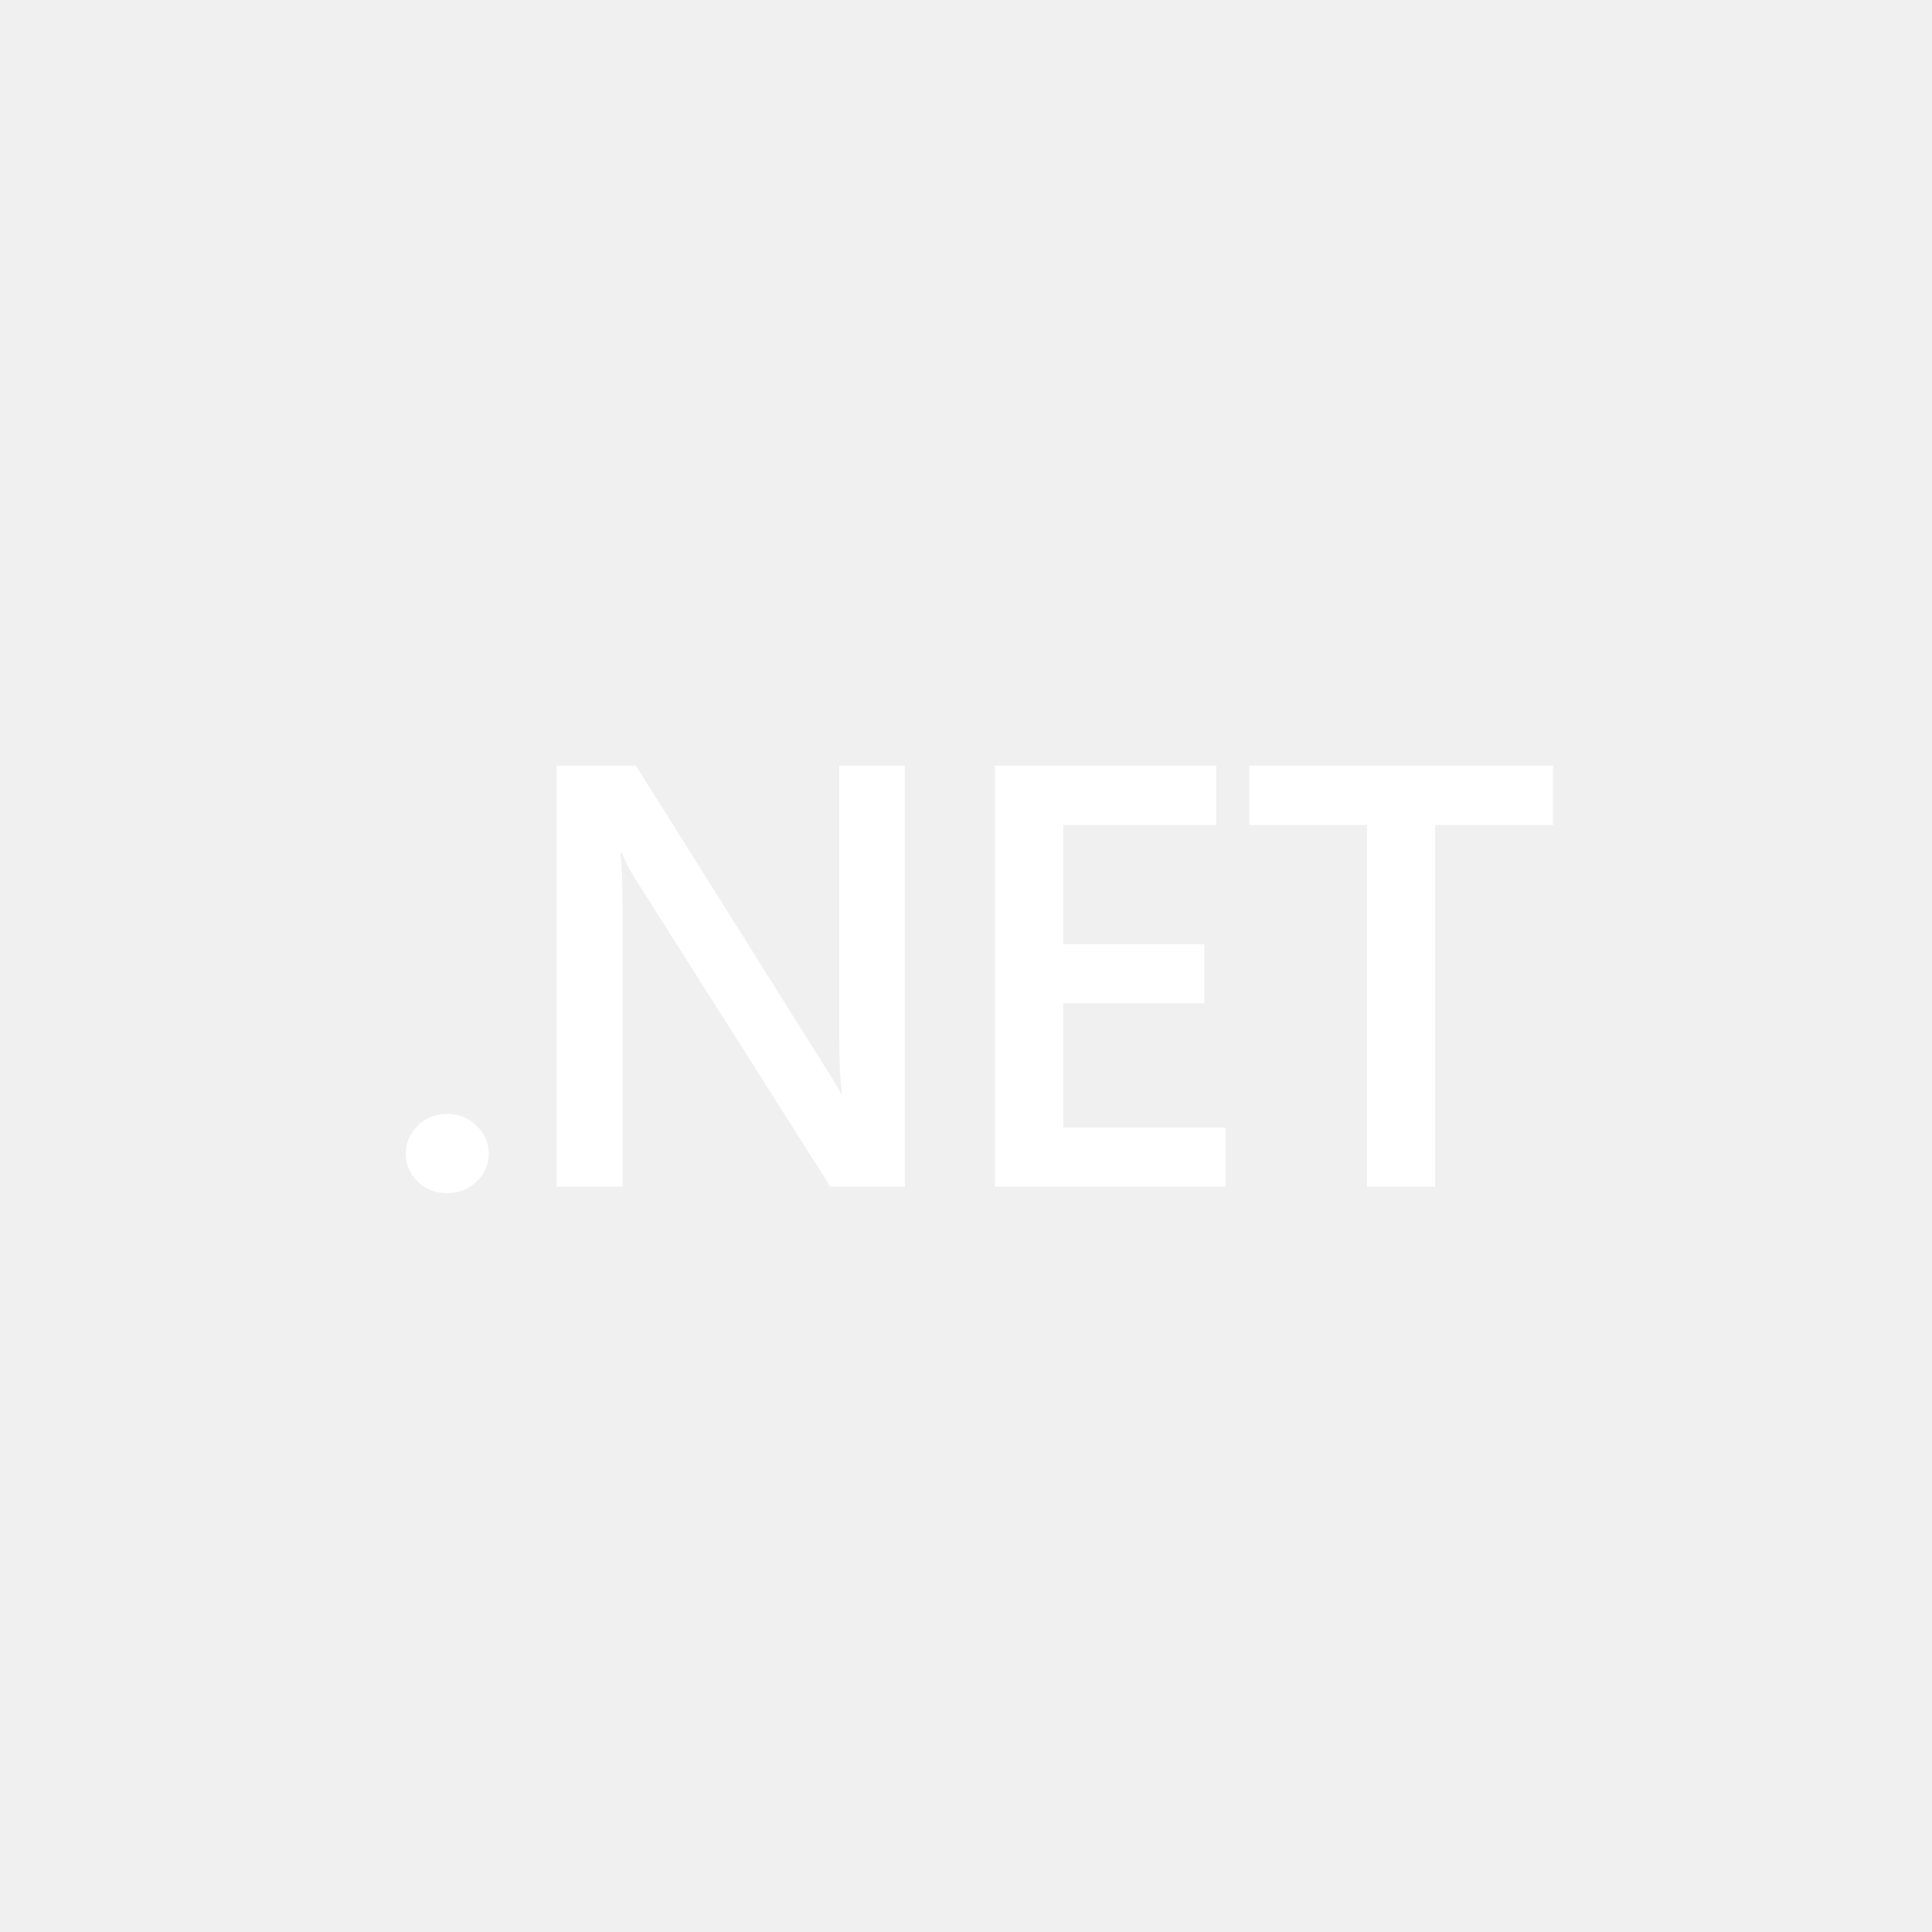
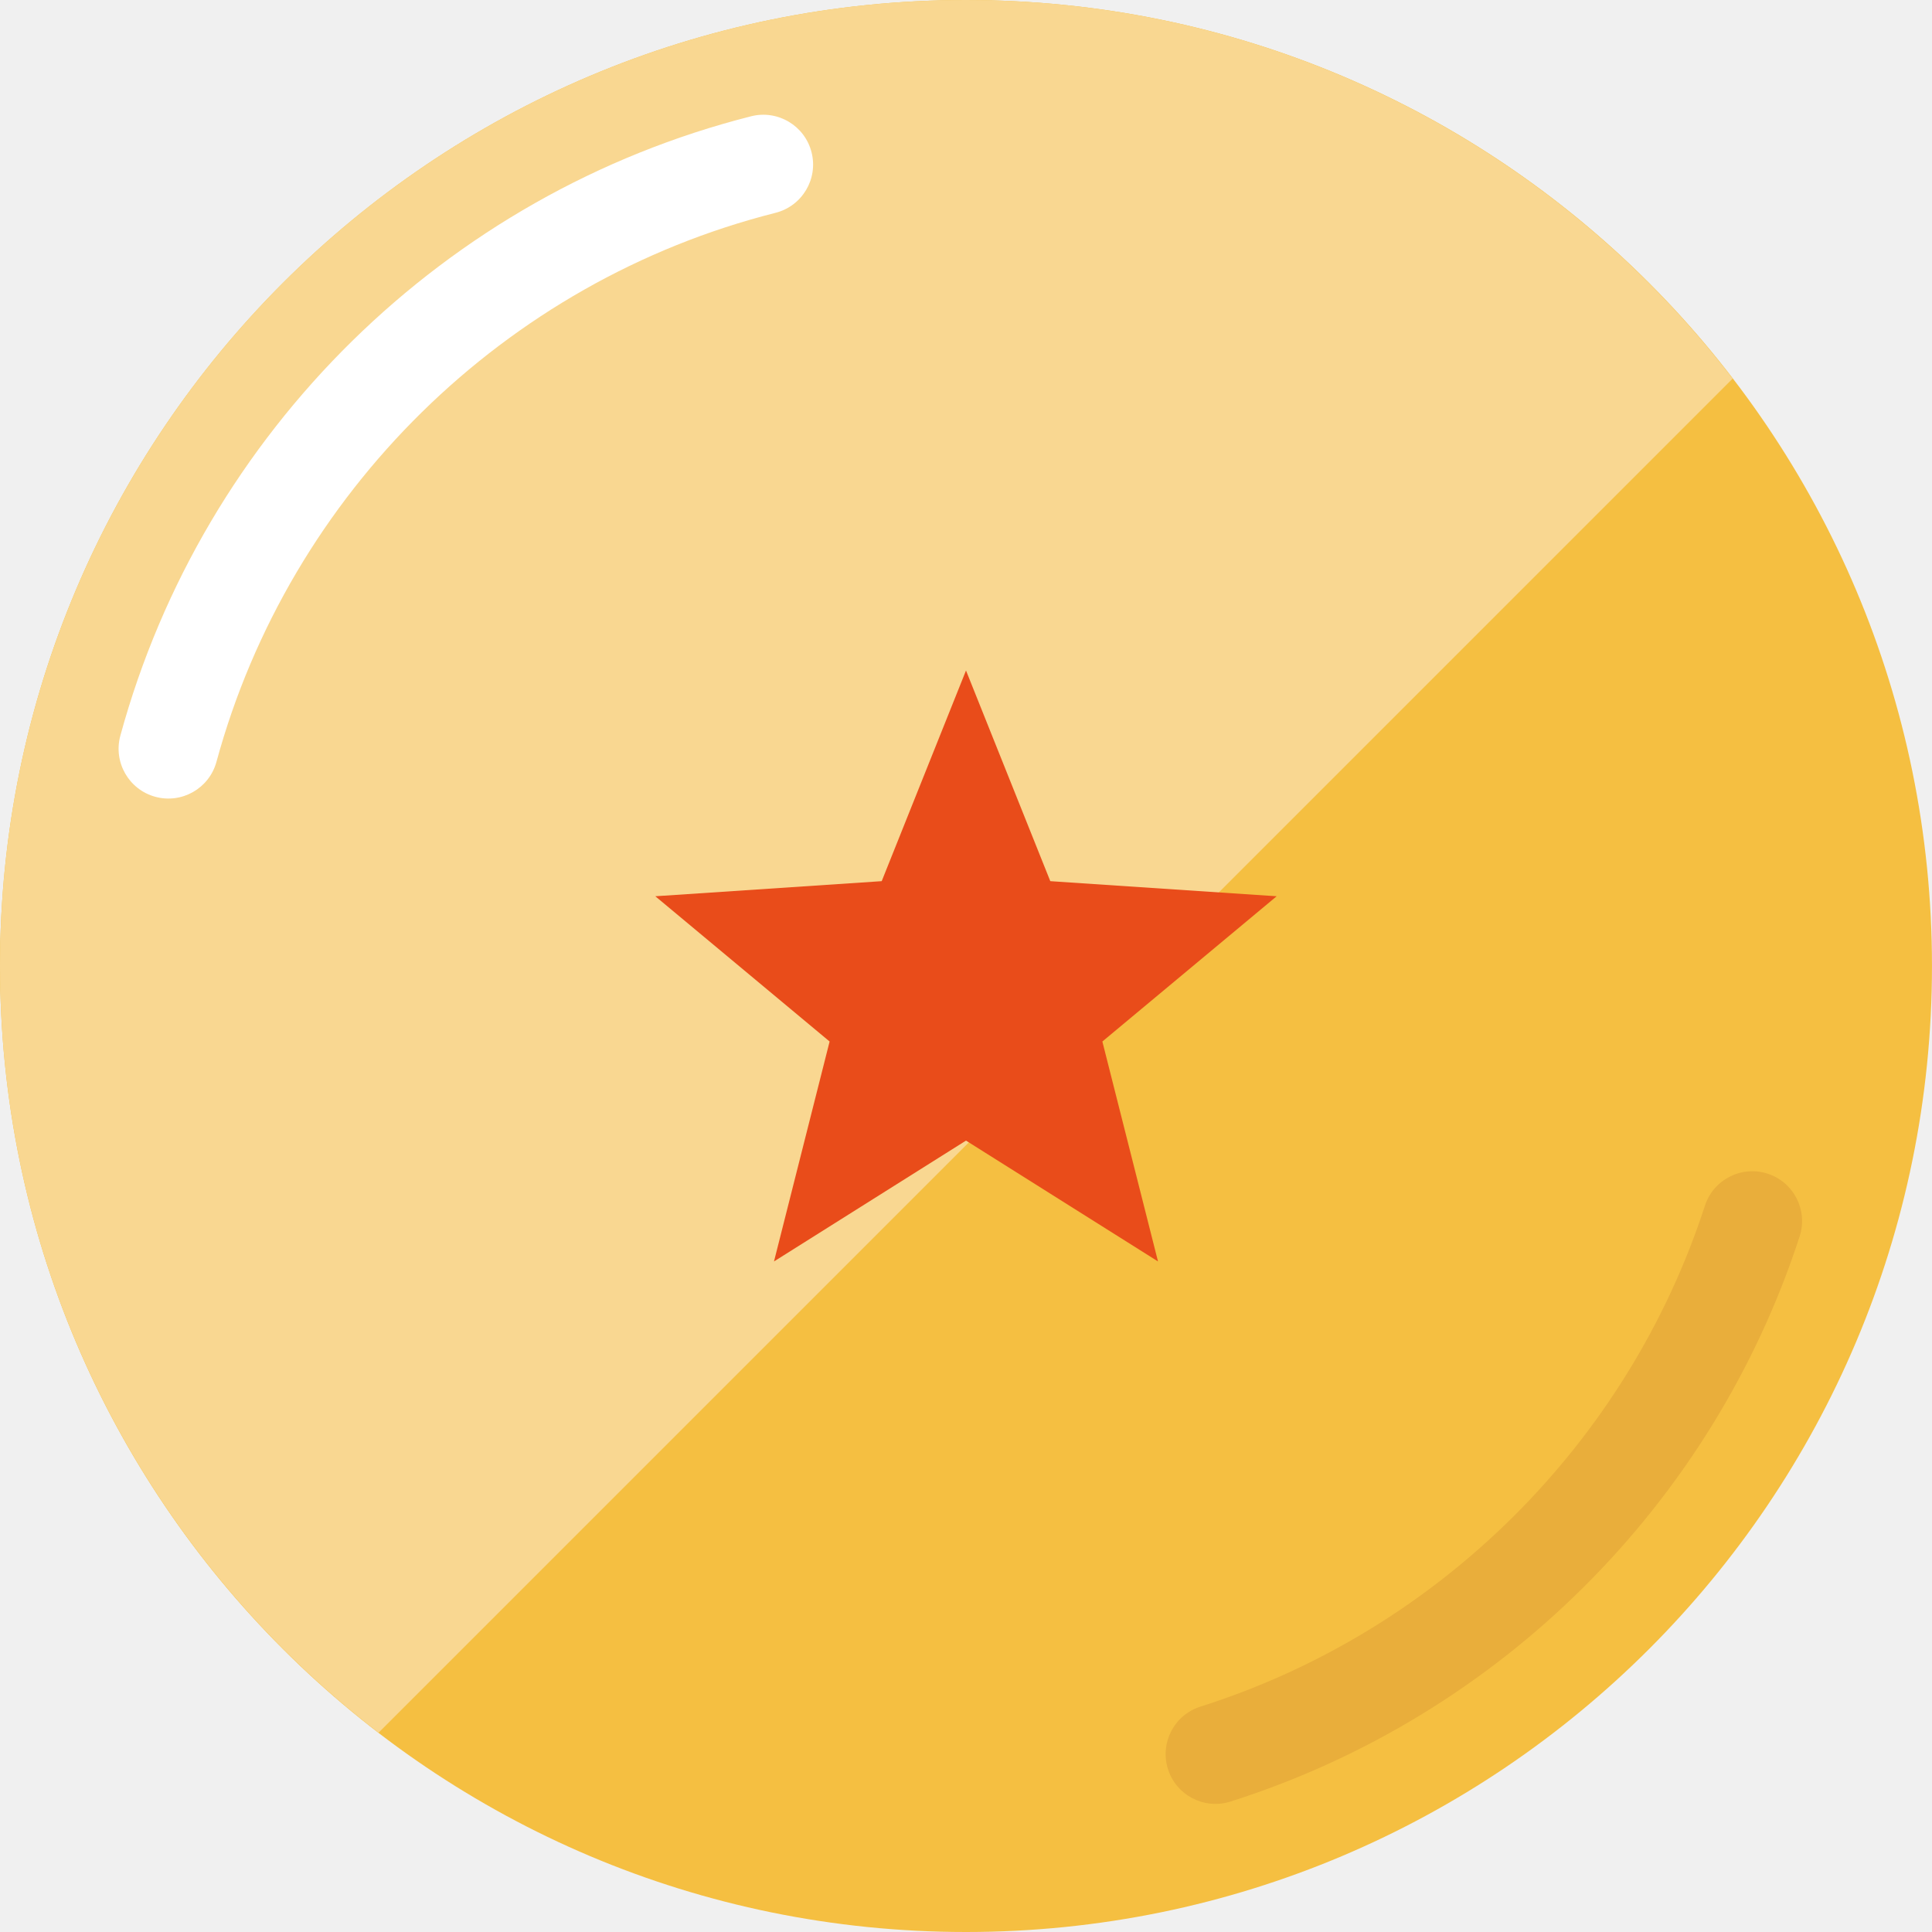
- <svg xmlns="http://www.w3.org/2000/svg" width="456" height="456" viewBox="0 0 456 456" version="1.1" xml:space="preserve" style="fill-rule:evenodd;clip-rule:evenodd;stroke-linejoin:round;stroke-miterlimit:2;">
-   <path d="m 105.5,281.609 c -2.703,0 -5.001,-0.9 -6.893,-2.702 -1.892,-1.848 -2.838,-4.042 -2.838,-6.582 0,-2.587 0.946,-4.804 2.838,-6.652 1.892,-1.848 4.19,-2.772 6.893,-2.772 2.748,0 5.068,0.924 6.96,2.772 1.937,1.848 2.906,4.064 2.906,6.652 0,2.54 -0.968,4.734 -2.906,6.582 -1.892,1.802 -4.212,2.702 -6.96,2.702 z" style="fill:#ffffff;fill-rule:nonzero;stroke-width:0.838" />
-   <path d="M 213.561,280.084 H 195.99 L 149.7,207.054 c -1.171,-1.848 -2.14,-3.765 -2.906,-5.751 h -0.406 c 0.361,2.125 0.541,6.675 0.541,13.65 v 65.132 h -15.543 v -99.36 h 18.719 l 44.737,71.298 c 1.892,2.957 3.109,4.989 3.649,6.098 h 0.27 c -0.45,-2.632 -0.676,-7.09 -0.676,-13.373 v -64.023 h 15.476 z" style="fill:#ffffff;fill-rule:nonzero;stroke-width:0.838" />
-   <path d="m 289.251,280.084 h -54.401 v -99.36 h 52.238 v 13.997 h -36.154 v 28.131 h 33.316 v 13.927 h -33.316 v 29.378 h 38.316 z" style="fill:#ffffff;fill-rule:nonzero;stroke-width:0.838" />
-   <path d="M 366.565,194.721 H 338.722 v 85.363 h -16.084 v -85.363 h -27.775 v -13.997 h 71.701 z" style="fill:#ffffff;fill-rule:nonzero;stroke-width:0.838" />
+ <svg xmlns="http://www.w3.org/2000/svg" height="800px" width="800px" version="1.1" id="_x34_" viewBox="0 0 512 512" xml:space="preserve">
+   <g>
+     <g>
+       <path style="fill:#F5BF41;" d="M511.993,256c0,141.377-114.608,256-255.993,256C114.613,512,0,397.377,0,256    C0,114.609,114.613,0,256,0C397.384,0,511.993,114.609,511.993,256z" />
+       <g>
+         <g>
+           <path style="fill:#E9AE3B;" d="M451.823,319.517c-20.442,62.928-70.588,112.753-133.704,132.757      c-6.949,2.207-10.797,9.63-8.591,16.572c2.2,6.943,9.623,10.79,16.566,8.583c71.297-22.633,127.699-78.677,150.827-149.76      c2.257-6.928-1.541-14.373-8.469-16.63C461.523,308.791,454.079,312.588,451.823,319.517L451.823,319.517z" />
+         </g>
+       </g>
+       <g>
+         <path style="fill:#F9D791;" d="M256,0C114.613,0,0,114.609,0,256c0,82.805,39.349,156.38,100.329,203.174l358.844-358.844     C412.38,39.349,338.804,0,256,0z" />
+         <g>
+           <path style="fill:#FFFFFF;" d="M199.047,30.816C117.969,51.35,53.872,114.451,31.897,194.949      c-1.92,7.029,2.225,14.294,9.257,16.206c7.029,1.921,14.287-2.228,16.207-9.257C76.767,130.644,133.76,74.535,205.516,56.402      c7.072-1.792,11.349-8.971,9.558-16.028C213.291,33.302,206.111,29.024,199.047,30.816z" />
+         </g>
+       </g>
+     </g>
+     <polygon style="fill:#E94C1A;" points="256,177.688 278.34,233.517 338.331,237.514 292.139,276.012 306.885,334.297 256,302.271    205.115,334.297 219.854,276.012 173.661,237.514 233.66,233.517  " />
+   </g>
</svg>
